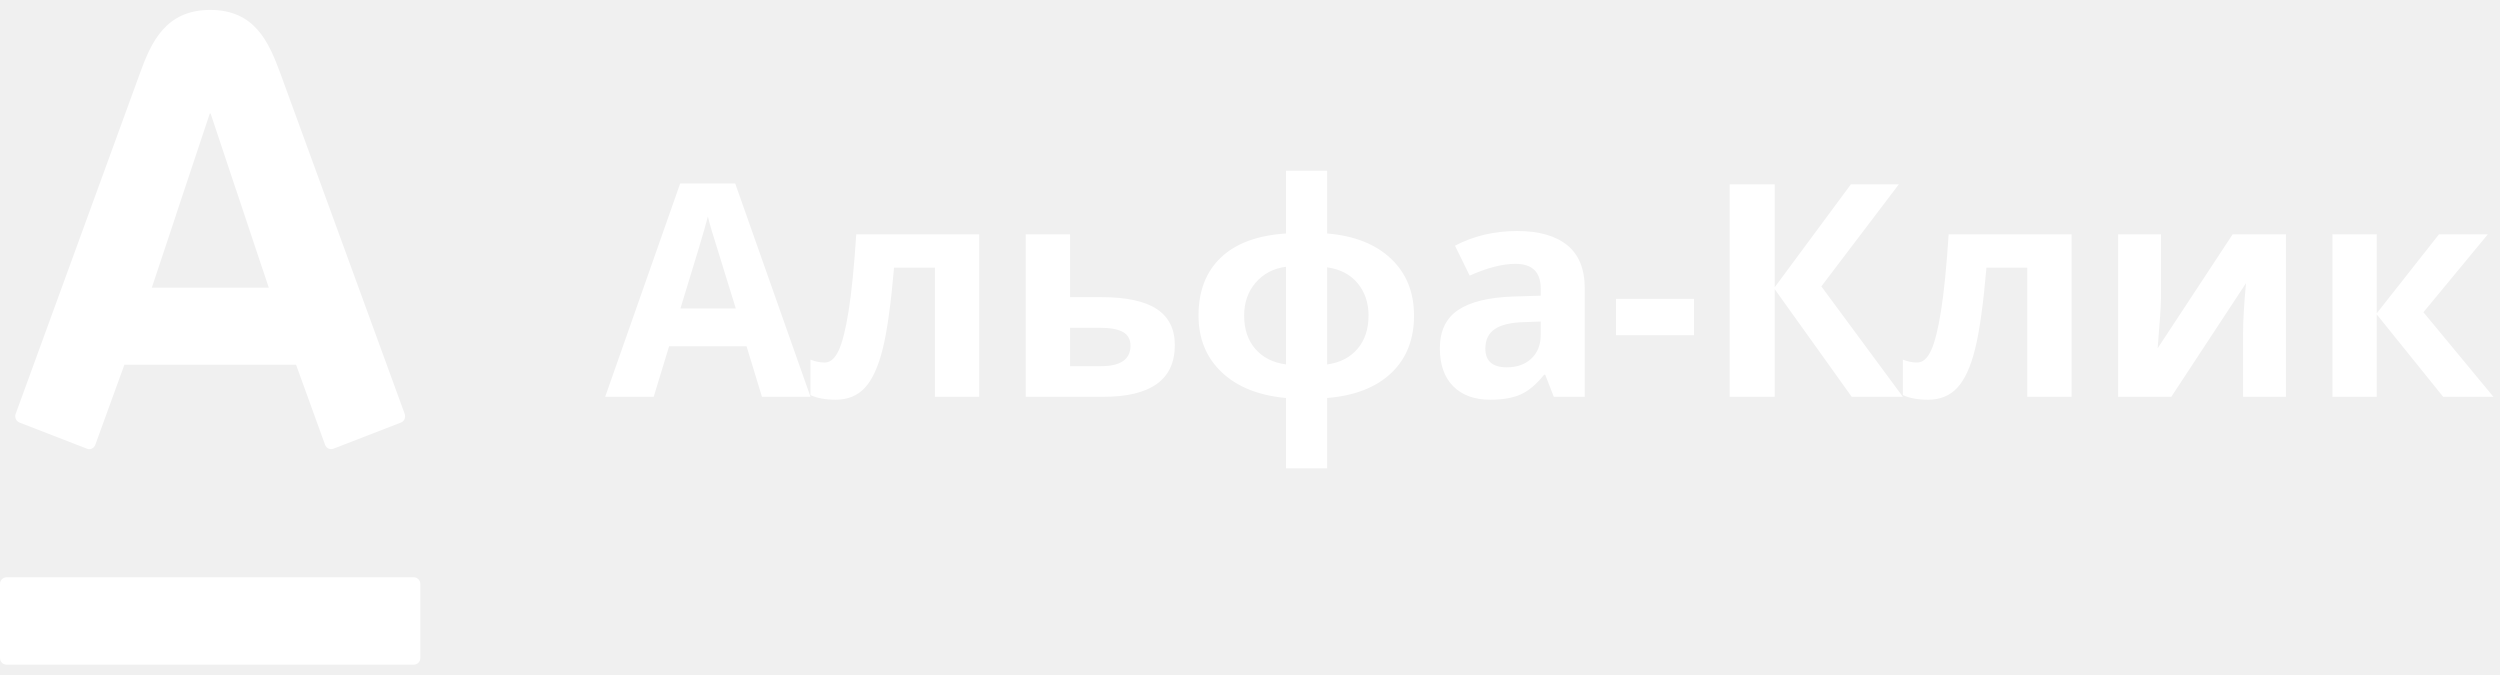
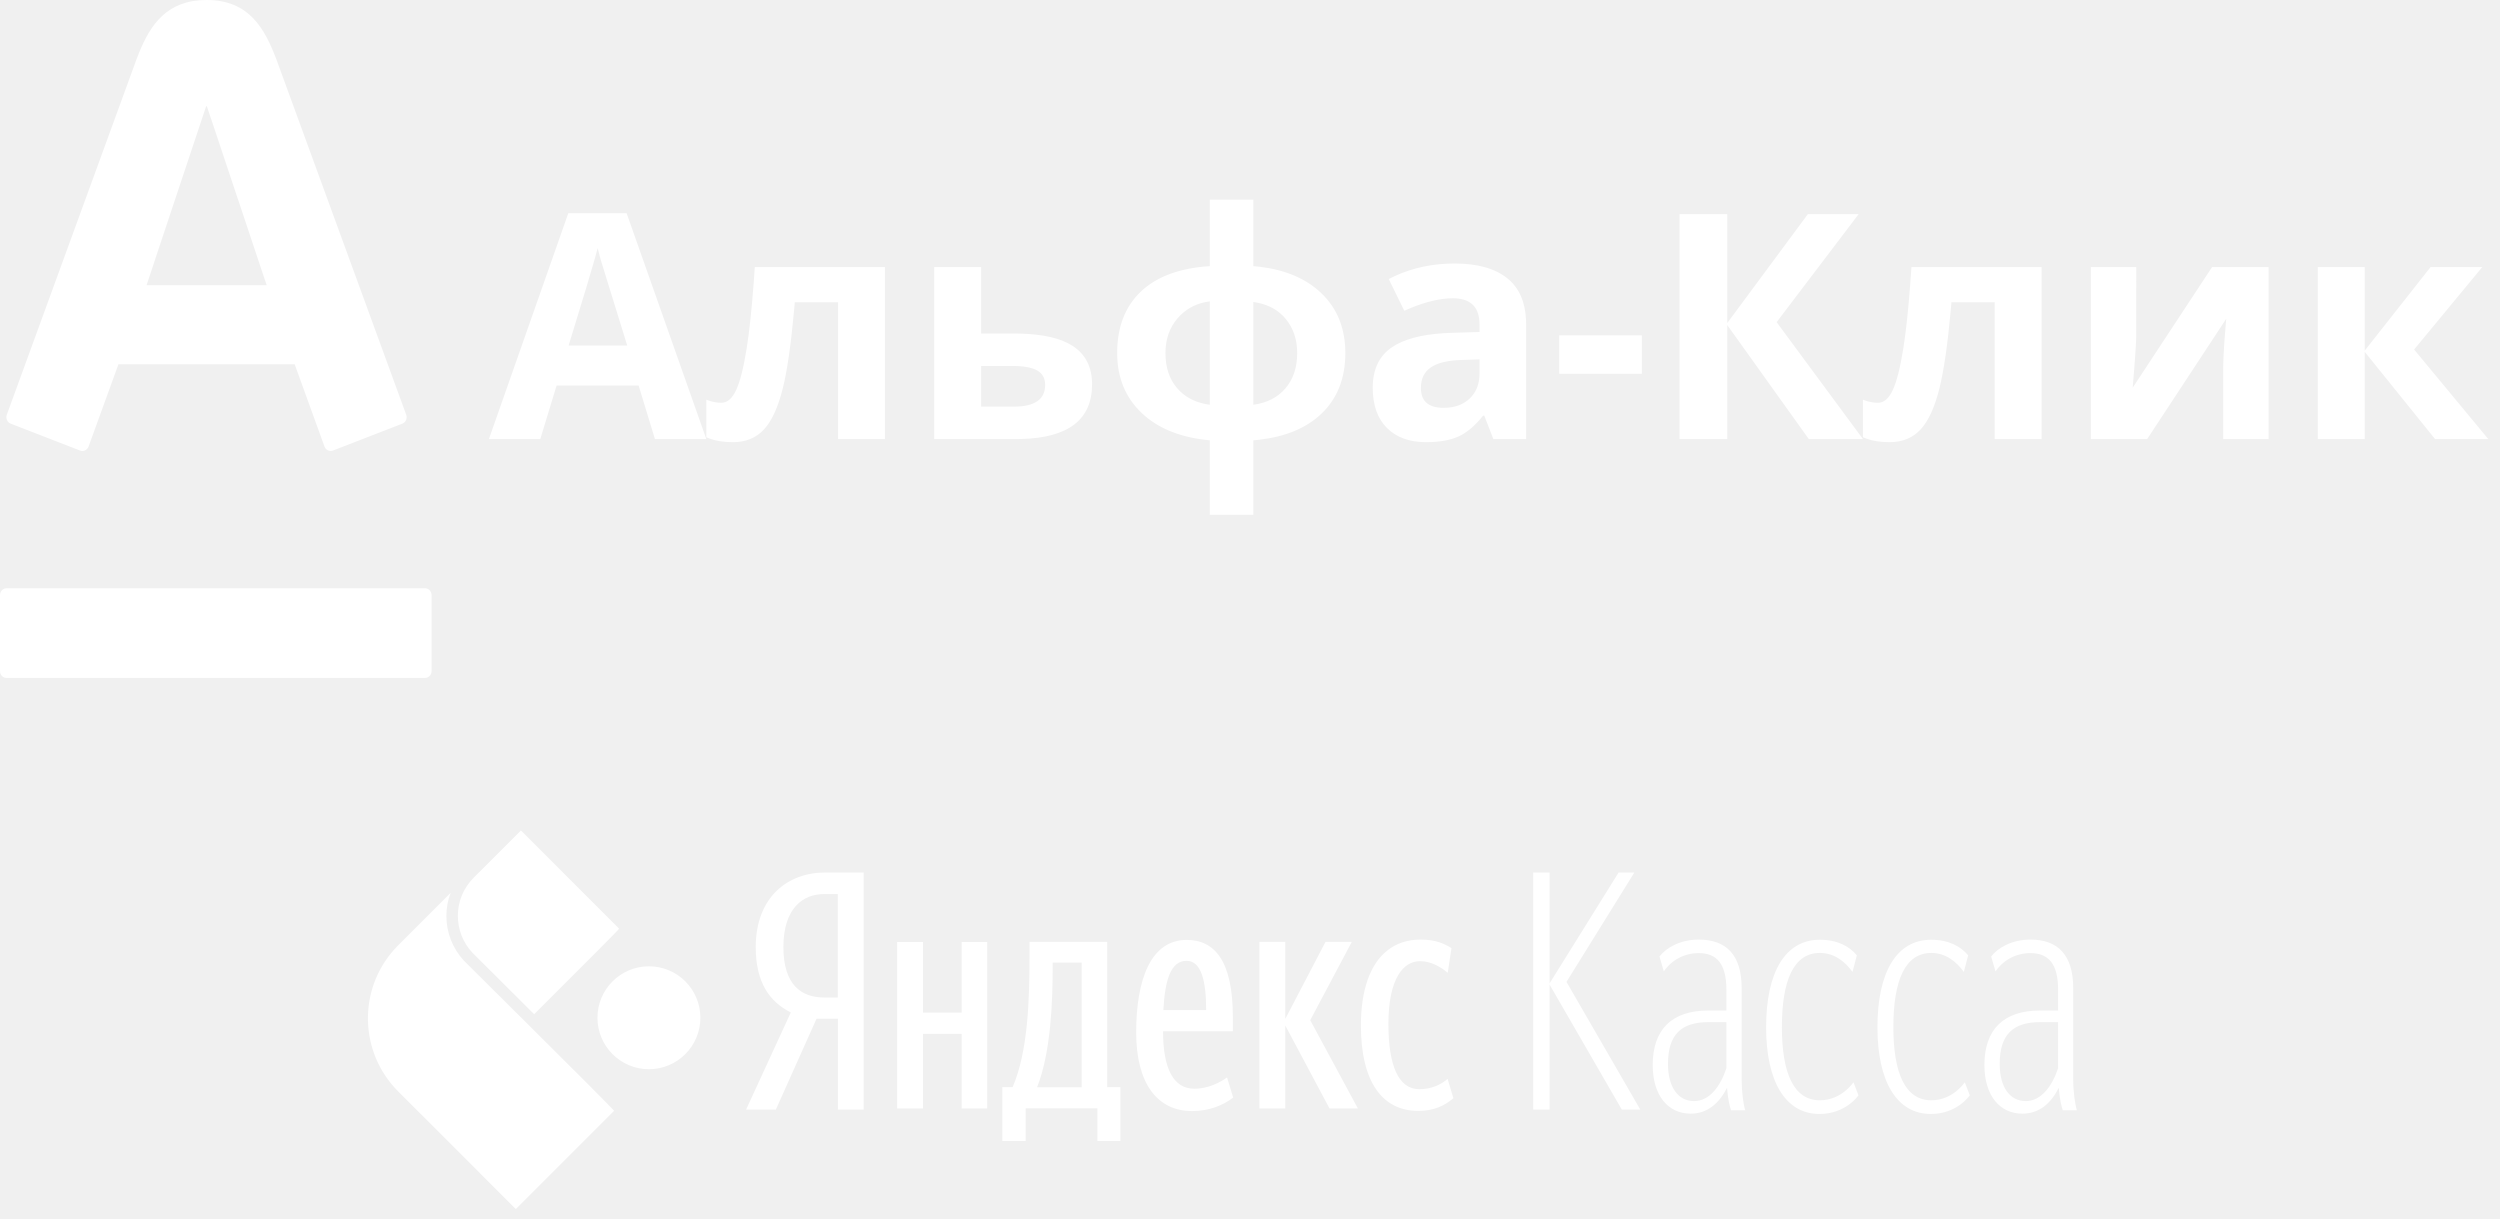
- <svg xmlns="http://www.w3.org/2000/svg" width="126" height="34" viewBox="0 0 126 34">
-   <g fill="#fff">
-     <path d="M10.595.5c2.245 0 2.951 1.61 3.543 3.219l6.26 17.144c.047.134.015.353-.19.433-.208.078-3.24 1.257-3.408 1.32a.325.325 0 0 1-.416-.197c-.063-.165-1.322-3.65-1.463-4.038H6.27c-.136.389-1.41 3.88-1.467 4.038-.058.16-.238.27-.417.197l-3.405-1.32a.342.342 0 0 1-.193-.433c.215-.599 5.962-16.324 6.255-17.144C7.614 2.135 8.344.5 10.594.5zM.327 29.096A.331.331 0 0 0 0 29.43v3.736a.33.33 0 0 0 .327.333h20.527a.33.33 0 0 0 .33-.333V29.43a.332.332 0 0 0-.33-.335H.327zM10.575 5.718l-2.924 8.78h5.895l-2.934-8.78h-.037zM38.403 20l-.777-2.549h-3.903L32.946 20H30.5l3.78-10.752h2.775L40.85 20h-2.446zm-1.319-4.453a753.9 753.9 0 0 1-1.212-3.919 11.06 11.06 0 0 1-.194-.717c-.16.625-.622 2.17-1.384 4.636h2.79zM49.353 20h-2.234v-6.511H45.06c-.157 1.83-.347 3.197-.572 4.098-.224.9-.523 1.552-.897 1.955-.373.403-.863.604-1.468.604-.518 0-.943-.078-1.275-.234v-1.787c.24.098.479.146.718.146.278 0 .511-.2.7-.6.187-.4.356-1.068.505-2.003.149-.935.277-2.22.384-3.856h6.197V20zm4.577-5.024h1.575c1.26 0 2.192.2 2.798.6.605.4.908 1.006.908 1.817 0 1.738-1.206 2.607-3.618 2.607h-3.897v-8.188h2.234v3.164zm3.047 2.446c0-.318-.127-.547-.38-.689-.255-.141-.633-.212-1.136-.212h-1.53v1.934h1.56c.99 0 1.486-.345 1.486-1.033zm9.91-5.654c1.367.112 2.439.534 3.215 1.267.776.732 1.165 1.69 1.165 2.87 0 1.207-.384 2.172-1.15 2.897-.767.726-1.844 1.144-3.23 1.257v3.545h-2.073v-3.545c-1.382-.127-2.462-.56-3.241-1.3-.779-.74-1.168-1.691-1.168-2.853 0-1.236.376-2.21 1.128-2.926.752-.716 1.845-1.12 3.281-1.212V8.604h2.073v3.164zm-4.182 4.138c0 .688.188 1.249.564 1.68.376.433.89.693 1.545.78v-4.921c-.63.083-1.139.349-1.527.798-.388.45-.582 1.004-.582 1.663zm6.27 0c0-.645-.184-1.188-.55-1.63-.366-.442-.88-.71-1.538-.802v4.893c.65-.088 1.16-.35 1.53-.784.372-.435.557-.994.557-1.677zM78.312 20l-.433-1.113h-.058c-.376.473-.763.802-1.161.985-.398.183-.917.274-1.557.274-.786 0-1.405-.224-1.856-.673-.452-.45-.678-1.09-.678-1.92 0-.868.304-1.51.912-1.922.608-.412 1.525-.64 2.75-.685l1.421-.044v-.359c0-.83-.424-1.245-1.274-1.245-.654 0-1.423.198-2.307.594l-.74-1.51c.942-.492 1.987-.739 3.135-.739 1.098 0 1.94.24 2.527.718.586.478.879 1.206.879 2.182V20h-1.56zm-.66-3.794l-.864.03c-.65.019-1.133.136-1.45.35-.318.216-.476.543-.476.982 0 .63.361.945 1.084.945.517 0 .931-.149 1.241-.447.31-.297.465-.693.465-1.186v-.674zm3.794.689v-1.832h3.933v1.832h-3.933zM95.905 20h-2.578l-3.882-5.427V20h-2.27V9.292h2.27v5.186l3.838-5.186H95.7l-3.904 5.142L95.906 20zm8.504 0h-2.234v-6.511h-2.058c-.157 1.83-.347 3.197-.572 4.098-.224.9-.523 1.552-.897 1.955-.373.403-.863.604-1.468.604-.518 0-.943-.078-1.275-.234v-1.787c.24.098.479.146.718.146.278 0 .512-.2.7-.6.187-.4.356-1.068.505-2.003.149-.935.277-2.22.384-3.856h6.197V20zm4.504-8.188v3.237c0 .342-.056 1.177-.168 2.505l3.779-5.742h2.688V20h-2.16v-3.267c0-.58.048-1.401.146-2.46L109.433 20h-2.68v-8.188h2.16zm14.011 0h2.461l-3.244 3.925L125.67 20h-2.534l-3.347-4.153V20h-2.234v-8.188h2.234v3.977l3.134-3.977z" />
-   </g>
+ <svg xmlns="http://www.w3.org/2000/svg" width="119" height="58" viewBox="0 0 119 58" fill="none">
+   <path fill-rule="evenodd" clip-rule="evenodd" d="M25.426 48.277C27.538 46.171 29.503 44.205 29.47 44.205L24.796 39.531L22.549 41.778C22.064 42.263 21.794 42.905 21.794 43.592C21.794 44.245 22.036 44.864 22.481 45.343L22.763 45.624C23.517 46.379 24.475 47.331 25.426 48.277ZM30.889 50.895C32.24 50.895 33.338 49.797 33.338 48.446C33.338 47.094 32.246 45.996 30.889 45.996C29.537 45.996 28.439 47.094 28.439 48.446C28.439 49.797 29.537 50.895 30.889 50.895ZM29.233 52.872L24.553 57.552L18.956 51.954C17.098 50.096 17.036 47.128 18.764 45.197L18.781 45.18C18.783 45.178 18.785 45.176 18.787 45.173C18.791 45.168 18.796 45.161 18.804 45.157C18.866 45.084 18.933 45.016 19.001 44.949L19.001 44.949L21.451 42.499C21.315 42.848 21.248 43.22 21.248 43.603C21.248 44.391 21.546 45.146 22.081 45.726L22.374 46.019C23.36 46.999 24.249 47.883 25.038 48.666C27.414 51.025 28.929 52.545 29.233 52.872ZM39.281 41.531C37.481 41.531 35.973 42.718 35.973 45.084C35.973 46.776 36.639 47.688 37.642 48.193L35.513 52.818H36.93L38.867 48.492H39.886V52.818H41.111V41.531H39.281ZM39.227 47.481C38.163 47.481 37.29 46.899 37.29 45.084C37.29 43.201 38.247 42.557 39.227 42.557H39.878V47.481H39.227ZM45.774 48.201H43.936V44.839H42.703V52.764H43.936V49.212H45.774V52.764H46.991V44.839H45.774V48.201ZM48.201 51.746C48.929 50.069 49.005 47.611 49.005 45.505V44.832H52.704V51.746H53.331V54.311H52.236V52.757H48.821V54.311H47.711V51.746H48.201ZM50.108 45.965C50.108 47.634 50.031 50.069 49.365 51.754H51.486V45.819H50.108V45.965ZM58.408 51.287C58.094 51.509 57.535 51.823 56.846 51.823C55.866 51.823 55.361 50.881 55.361 49.089H58.684V48.415C58.684 45.727 57.811 44.74 56.486 44.74C54.794 44.74 54.082 46.593 54.082 49.143C54.082 51.578 55.093 52.887 56.739 52.887C57.528 52.887 58.194 52.634 58.699 52.244L58.408 51.287ZM56.479 45.735C57.191 45.735 57.413 46.723 57.413 48.078H55.376C55.453 46.662 55.721 45.735 56.479 45.735ZM64.633 52.757L62.367 48.561L64.343 44.839H64.338L64.343 44.832H63.094L61.18 48.499V44.839L61.18 44.832H59.947L59.947 44.839L59.947 52.757L59.947 52.764H61.18L61.18 52.757L61.18 48.813L61.182 48.817L63.286 52.764H64.626L64.622 52.757H64.633ZM68.914 46.294L68.908 46.289L68.906 46.302C68.577 46.019 68.102 45.751 67.597 45.751C67.184 45.751 66.826 45.967 66.561 46.403C66.264 46.898 66.088 47.672 66.088 48.729C66.088 50.712 66.563 51.846 67.558 51.846C68.163 51.846 68.615 51.608 68.906 51.355L69.182 52.274L69.174 52.281L69.174 52.282C68.745 52.642 68.24 52.879 67.513 52.879C65.805 52.879 64.779 51.509 64.779 48.806C64.779 47.143 65.21 45.883 66.053 45.231C66.473 44.902 66.996 44.724 67.62 44.724C68.332 44.724 68.745 44.916 69.09 45.13L68.914 46.294ZM78.079 52.818L74.565 46.738L77.796 41.531H77.046L73.761 46.807V41.531H72.98V52.818H73.761V46.868L77.199 52.818H78.079ZM82.903 47.037V51.394C82.903 51.945 82.98 52.558 83.072 52.849H82.398C82.329 52.65 82.253 52.343 82.207 51.777C81.824 52.535 81.257 53.01 80.476 53.01C79.404 53.01 78.669 52.152 78.669 50.697C78.669 48.989 79.596 48.101 81.311 48.101H82.176V47.106C82.176 45.888 81.724 45.368 80.859 45.368C80.185 45.368 79.573 45.689 79.197 46.24L78.991 45.528C79.305 45.123 79.963 44.724 80.859 44.724C82.168 44.724 82.903 45.452 82.903 47.037ZM80.637 52.412C81.38 52.412 81.893 51.7 82.176 50.85V48.653H81.326C80.024 48.653 79.396 49.25 79.396 50.643C79.396 51.761 79.886 52.412 80.637 52.412ZM88.463 52.136L88.225 51.516C88.225 51.516 87.666 52.374 86.625 52.374C85.377 52.374 84.818 51.072 84.818 48.89C84.818 46.639 85.392 45.36 86.625 45.36C87.314 45.36 87.827 45.773 88.179 46.264L88.386 45.475C88.034 45.046 87.459 44.732 86.625 44.732C84.978 44.732 84.067 46.271 84.067 48.898C84.067 51.493 84.994 53.025 86.609 53.025C87.873 53.025 88.463 52.136 88.463 52.136ZM93.524 51.516L93.761 52.136C93.761 52.136 93.172 53.025 91.908 53.025C90.293 53.025 89.366 51.493 89.366 48.898C89.366 46.271 90.277 44.732 91.924 44.732C92.751 44.732 93.332 45.046 93.685 45.475L93.478 46.264C93.126 45.773 92.613 45.36 91.931 45.36C90.698 45.36 90.124 46.639 90.124 48.89C90.124 51.072 90.683 52.374 91.931 52.374C92.965 52.374 93.524 51.516 93.524 51.516ZM98.685 51.394V47.037C98.685 45.452 97.95 44.724 96.648 44.724C95.752 44.724 95.094 45.123 94.78 45.528L94.986 46.24C95.362 45.689 95.974 45.368 96.648 45.368C97.513 45.368 97.965 45.888 97.965 47.106V48.101H97.1C95.385 48.101 94.458 48.989 94.458 50.697C94.458 52.152 95.193 53.01 96.265 53.01C97.054 53.01 97.621 52.535 97.996 51.777C98.042 52.343 98.126 52.65 98.187 52.849H98.861C98.769 52.558 98.685 51.945 98.685 51.394ZM97.965 50.85C97.682 51.7 97.161 52.412 96.426 52.412C95.676 52.412 95.186 51.761 95.186 50.643C95.186 49.25 95.813 48.653 97.115 48.653H97.965V50.85Z" fill="white" />
+   <path fill-rule="evenodd" clip-rule="evenodd" d="M9.831 0C11.868 0 12.598 1.367 13.154 2.82L19.337 19.746C19.383 19.875 19.352 20.088 19.152 20.166L15.849 21.446C15.686 21.508 15.503 21.418 15.445 21.255L14.026 17.339H5.638L4.216 21.255C4.16 21.41 3.985 21.516 3.811 21.446L0.51 20.166C0.341 20.099 0.264 19.907 0.322 19.746L6.497 2.824L6.621 2.506C7.157 1.189 7.94 0 9.831 0ZM59.658 12.668V9.504H57.586V12.668L57.283 12.692C55.996 12.82 55.003 13.216 54.304 13.88C53.553 14.595 53.177 15.57 53.177 16.806C53.177 17.968 53.566 18.919 54.345 19.659C55.068 20.346 56.051 20.768 57.294 20.927L57.586 20.959V24.503H59.658V20.959L59.951 20.93C61.197 20.785 62.177 20.376 62.889 19.703C63.655 18.977 64.038 18.012 64.038 16.806C64.038 15.624 63.65 14.667 62.874 13.935C62.153 13.255 61.177 12.842 59.947 12.696L59.658 12.668ZM20.536 28.26C20.507 28.113 20.379 28 20.222 28H0.317L0.253 28.007C0.108 28.037 0 28.169 0 28.326V31.948L0.008 32.022C0.041 32.165 0.166 32.271 0.317 32.271H20.222L20.287 32.264C20.435 32.234 20.543 32.104 20.543 31.948V28.326L20.536 28.26ZM94.947 20.9H97.18V12.711H90.984L90.929 13.5C90.834 14.766 90.724 15.789 90.6 16.568C90.451 17.503 90.282 18.171 90.094 18.571C89.906 18.971 89.673 19.172 89.395 19.172C89.215 19.172 89.036 19.144 88.856 19.089L88.677 19.025V20.812L88.825 20.874C89.132 20.989 89.508 21.047 89.951 21.047C90.557 21.047 91.046 20.845 91.42 20.442C91.793 20.039 92.093 19.387 92.317 18.487C92.526 17.65 92.705 16.413 92.855 14.774L92.888 14.389H94.947V20.9ZM69.239 12.543C70.337 12.543 71.18 12.782 71.766 13.261C72.306 13.703 72.598 14.356 72.639 15.223L72.644 15.444V20.9H71.084L70.652 19.787H70.594L70.432 19.981C70.107 20.351 69.774 20.615 69.433 20.772C69.035 20.955 68.516 21.047 67.876 21.047C67.09 21.047 66.471 20.822 66.02 20.373C65.568 19.923 65.342 19.284 65.342 18.454C65.342 17.585 65.646 16.944 66.254 16.531C66.811 16.153 67.628 15.93 68.704 15.861L69.004 15.846L70.425 15.802V15.444L70.42 15.293C70.37 14.563 69.947 14.198 69.151 14.198C68.569 14.198 67.897 14.355 67.134 14.667L66.844 14.792L66.104 13.283L66.39 13.142C67.256 12.743 68.206 12.543 69.239 12.543ZM42.124 20.9V12.711H35.928L35.873 13.5C35.777 14.766 35.668 15.789 35.544 16.568C35.395 17.503 35.226 18.171 35.038 18.571C34.85 18.971 34.617 19.172 34.339 19.172C34.159 19.172 33.98 19.144 33.8 19.089L33.621 19.025V20.812L33.769 20.874C34.076 20.989 34.452 21.047 34.895 21.047C35.501 21.047 35.99 20.845 36.364 20.442C36.737 20.039 37.036 19.387 37.261 18.487C37.47 17.65 37.649 16.413 37.798 14.774L37.832 14.389H39.891V20.9H42.124ZM46.702 12.711V15.876H48.277L48.562 15.879C49.678 15.908 50.516 16.107 51.075 16.476C51.68 16.877 51.983 17.482 51.983 18.293C51.983 19.971 50.858 20.839 48.61 20.897L48.365 20.9H44.468V12.711H46.702ZM33.621 20.9L29.827 10.148H27.051L23.272 20.9H25.718L26.494 18.351H30.398L31.175 20.9H33.621ZM82.217 10.192V15.377L86.055 10.192H88.472L84.568 15.334L88.677 20.9H86.099L82.217 15.473V20.9H79.947V10.192H82.217ZM101.685 12.711H99.524V20.9H102.205L105.97 15.172L105.939 15.517C105.891 16.076 105.857 16.561 105.839 16.973L105.825 17.431L105.823 17.633V20.9H107.984V12.711H105.296L101.516 18.454L101.594 17.496C101.633 16.999 101.659 16.61 101.673 16.328L101.684 16.024L101.685 12.711ZM112.561 12.711V16.689L115.696 12.711H118.157L114.912 16.637L118.443 20.9H115.909L112.561 16.747V20.9H110.327V12.711H112.561ZM69.561 17.135L70.425 17.106V17.78L70.418 17.96C70.384 18.37 70.231 18.706 69.96 18.966C69.65 19.264 69.236 19.413 68.719 19.413C67.996 19.413 67.635 19.098 67.635 18.468C67.635 18.029 67.793 17.702 68.111 17.487C68.388 17.299 68.793 17.186 69.325 17.147L69.561 17.135ZM48.233 17.421H46.702V19.355H48.262C49.253 19.355 49.749 19.01 49.749 18.322C49.749 18.005 49.622 17.775 49.368 17.633C49.15 17.512 48.841 17.443 48.441 17.425L48.233 17.421ZM57.38 14.379L57.586 14.345V19.267L57.373 19.231C56.819 19.119 56.375 18.871 56.04 18.487C55.664 18.055 55.476 17.494 55.476 16.806C55.476 16.147 55.67 15.592 56.059 15.143C56.404 14.744 56.844 14.489 57.38 14.379ZM59.658 14.374V19.267C60.308 19.179 60.818 18.918 61.189 18.483C61.56 18.048 61.746 17.489 61.746 16.806C61.746 16.161 61.563 15.618 61.197 15.176C60.871 14.783 60.43 14.528 59.873 14.412L59.658 14.374ZM78.152 17.794V15.963H74.219V17.794H78.152ZM28.45 11.811L28.294 12.379C28.199 12.711 28.074 13.136 27.918 13.655L27.066 16.447H29.856L28.644 12.528L28.548 12.196C28.506 12.044 28.474 11.916 28.45 11.811ZM9.811 5.06H9.848L12.693 13.574H6.976L9.811 5.06Z" fill="white" />
</svg>
